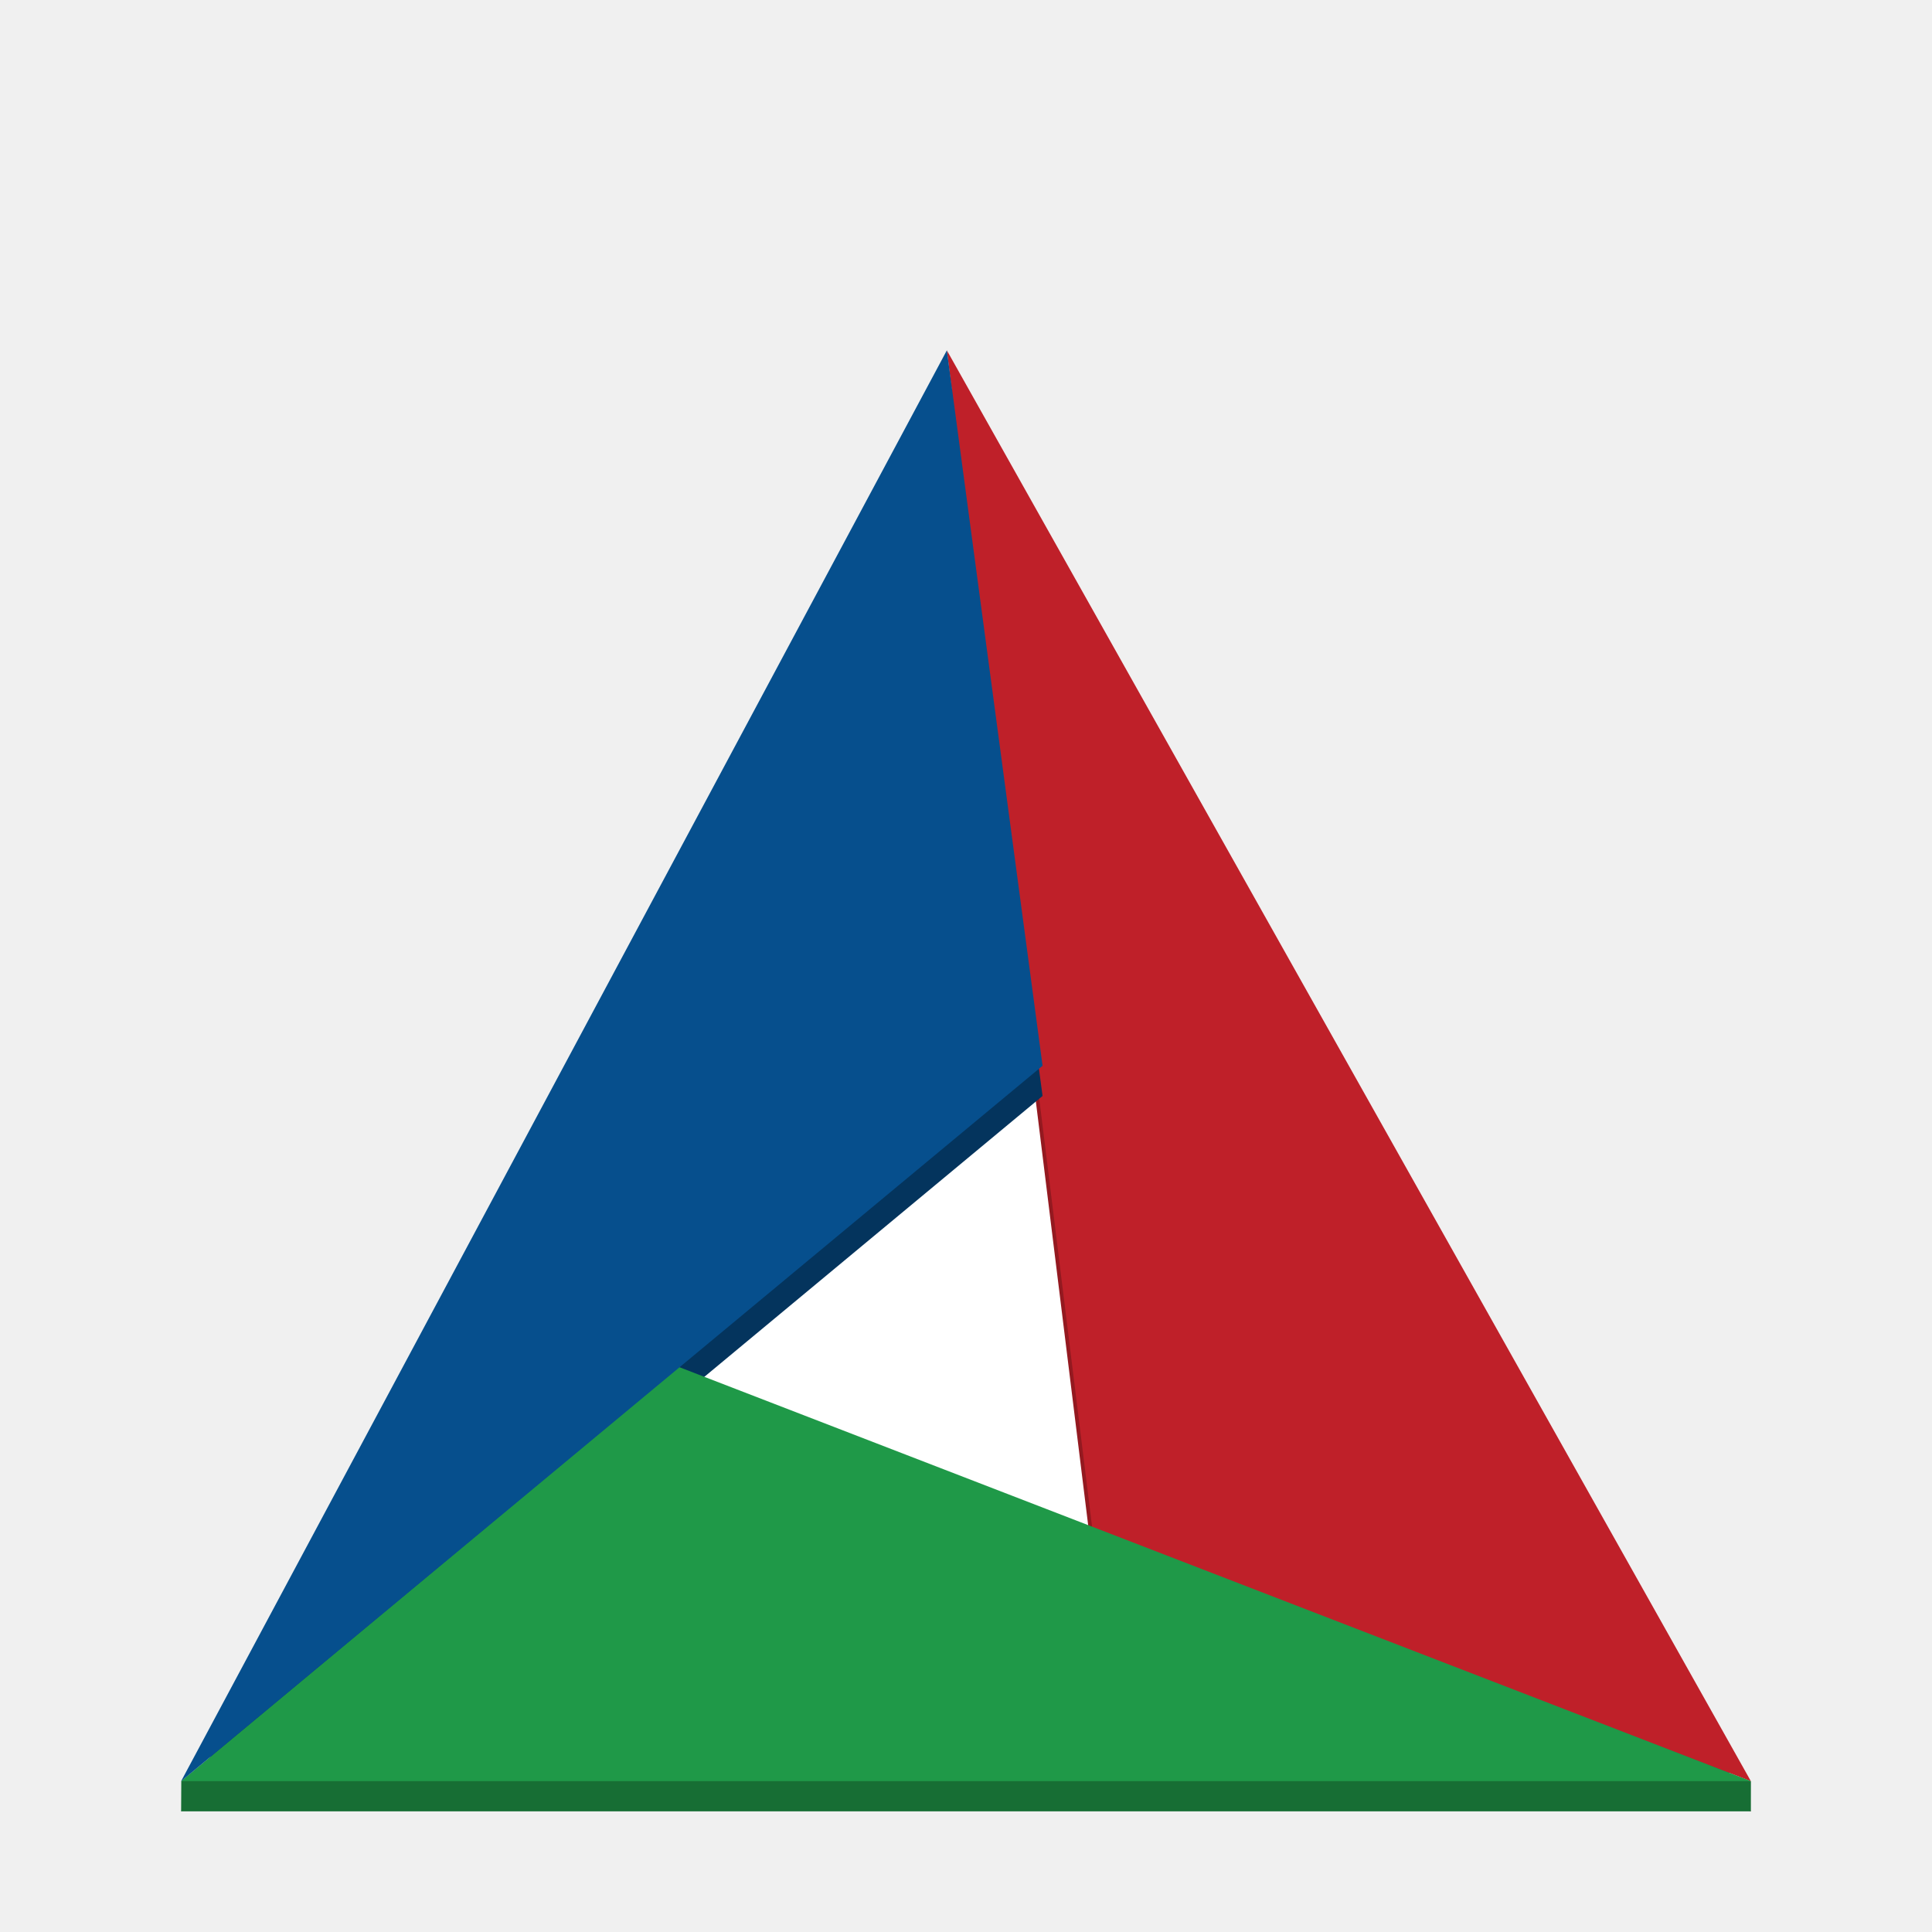
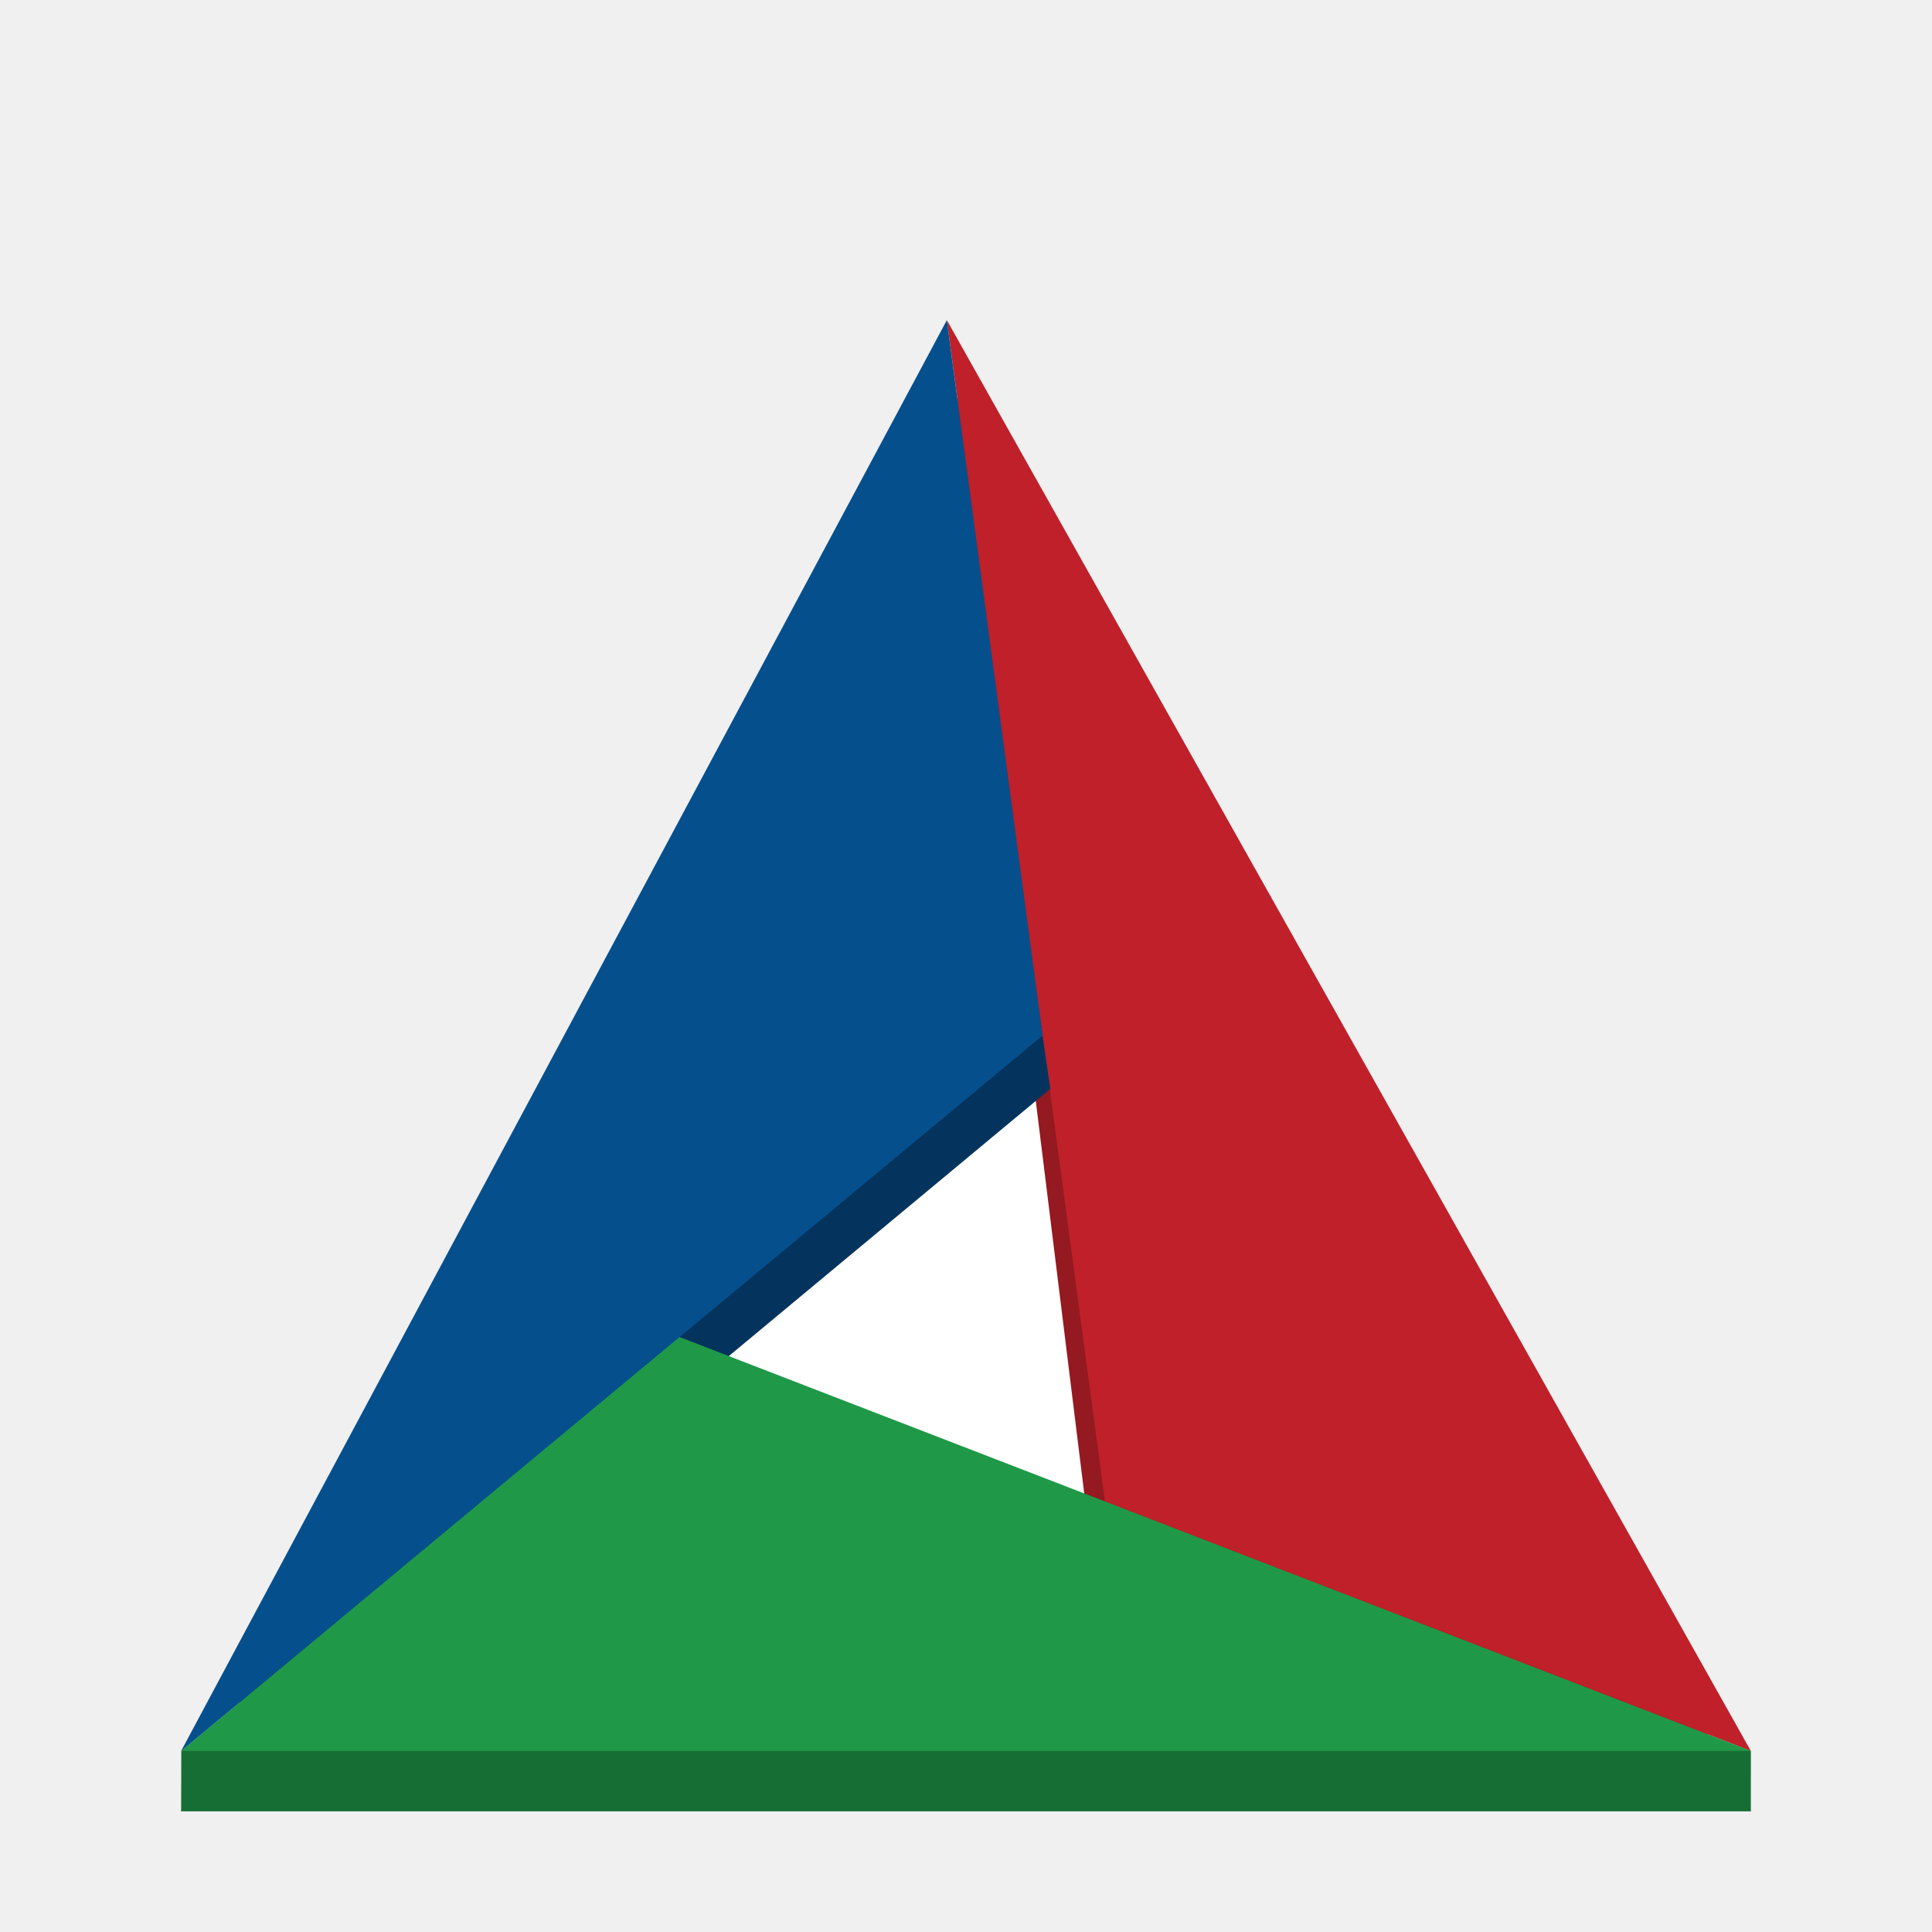
<svg xmlns="http://www.w3.org/2000/svg" width="128" height="128" version="1" id="svg16">
  <defs id="defs20" />
-   <g id="g1123" transform="translate(0,6.609375)">
-     <path style="fill:#ffffff;stroke-width:1.677" d="M 86.31,75.25 A 23.579,25.782 0 0 1 62.731,101.032 23.579,25.782 0 0 1 39.152,75.25 23.579,25.782 0 0 1 62.731,49.468 23.579,25.782 0 0 1 86.31,75.25 Z" id="path4" />
-     <path style="fill:#941920;fill-opacity:1;stroke-width:2.516" d="M 62.732,18.602 116,113.398 72.371,96.684 Z" id="path8-7" />
-     <path style="fill:#bf2029;fill-opacity:1;stroke-width:2.516" d="M 62.732,16.602 116,111.398 72.371,94.684 Z" id="path8" />
-     <path style="fill:#04345d;fill-opacity:1;stroke-width:2.516" d="M 12,113.398 62.732,18.602 69.073,66 Z" id="path6-6" />
-     <path style="fill:#176e34;fill-opacity:1;stroke-width:2.516" d="M 116,113.398 H 12 l 0.011,-1.998 32.965,-25.443 71.026,25.448 z" id="path10-3" />
-     <path style="fill:#1f9948;fill-opacity:1;stroke-width:2.516" d="M 116,111.398 H 12 L 44.976,83.957 Z" id="path10" />
-     <path style="fill:#064f8d;fill-opacity:1;stroke-width:2.516" d="M 12,111.398 62.732,16.602 69.073,64 Z" id="path6" />
-   </g>
+   <path style="fill:#ffffff;stroke-width:1.677" d="M 86.31,79.859 A 23.579,25.782 0 0 1 62.73,105.64 23.579,25.782 0 0 1 39.151,79.859 23.579,25.782 0 0 1 62.73,54.077 23.579,25.782 0 0 1 86.31,79.859 Z" id="path4" />
+   <path style="fill:#941920;fill-opacity:1;stroke-width:2.515" d="M 62.731,25.211 115.999,120.007 72.37,103.293 Z" id="path8-7" />
+   <path style="fill:#bf2029;fill-opacity:1;stroke-width:2.515" d="M 62.731,21.211 115.999,116.007 73.205,99.477 Z" id="path8" />
+   <path style="fill:#04345d;fill-opacity:1;stroke-width:2.515" d="M 12,120.007 62.731,25.211 69.585,72.14 Z" id="path6-6" />
+   <path style="fill:#176e34;fill-opacity:1;stroke-width:2.515" d="M 115.999,120.007 H 12 l 0.011,-3.999 L 44.975,92.566 116,116.002 Z" id="path10-3" />
+   <path style="fill:#1f9948;fill-opacity:1;stroke-width:2.515" d="M 115.999,116.007 H 12 L 44.975,88.566 Z" id="path10" />
+   <path style="fill:#064f8d;fill-opacity:1;stroke-width:2.515" d="M 12,116.007 62.731,21.211 69.073,68.609 Z" id="path6" />
</svg>
